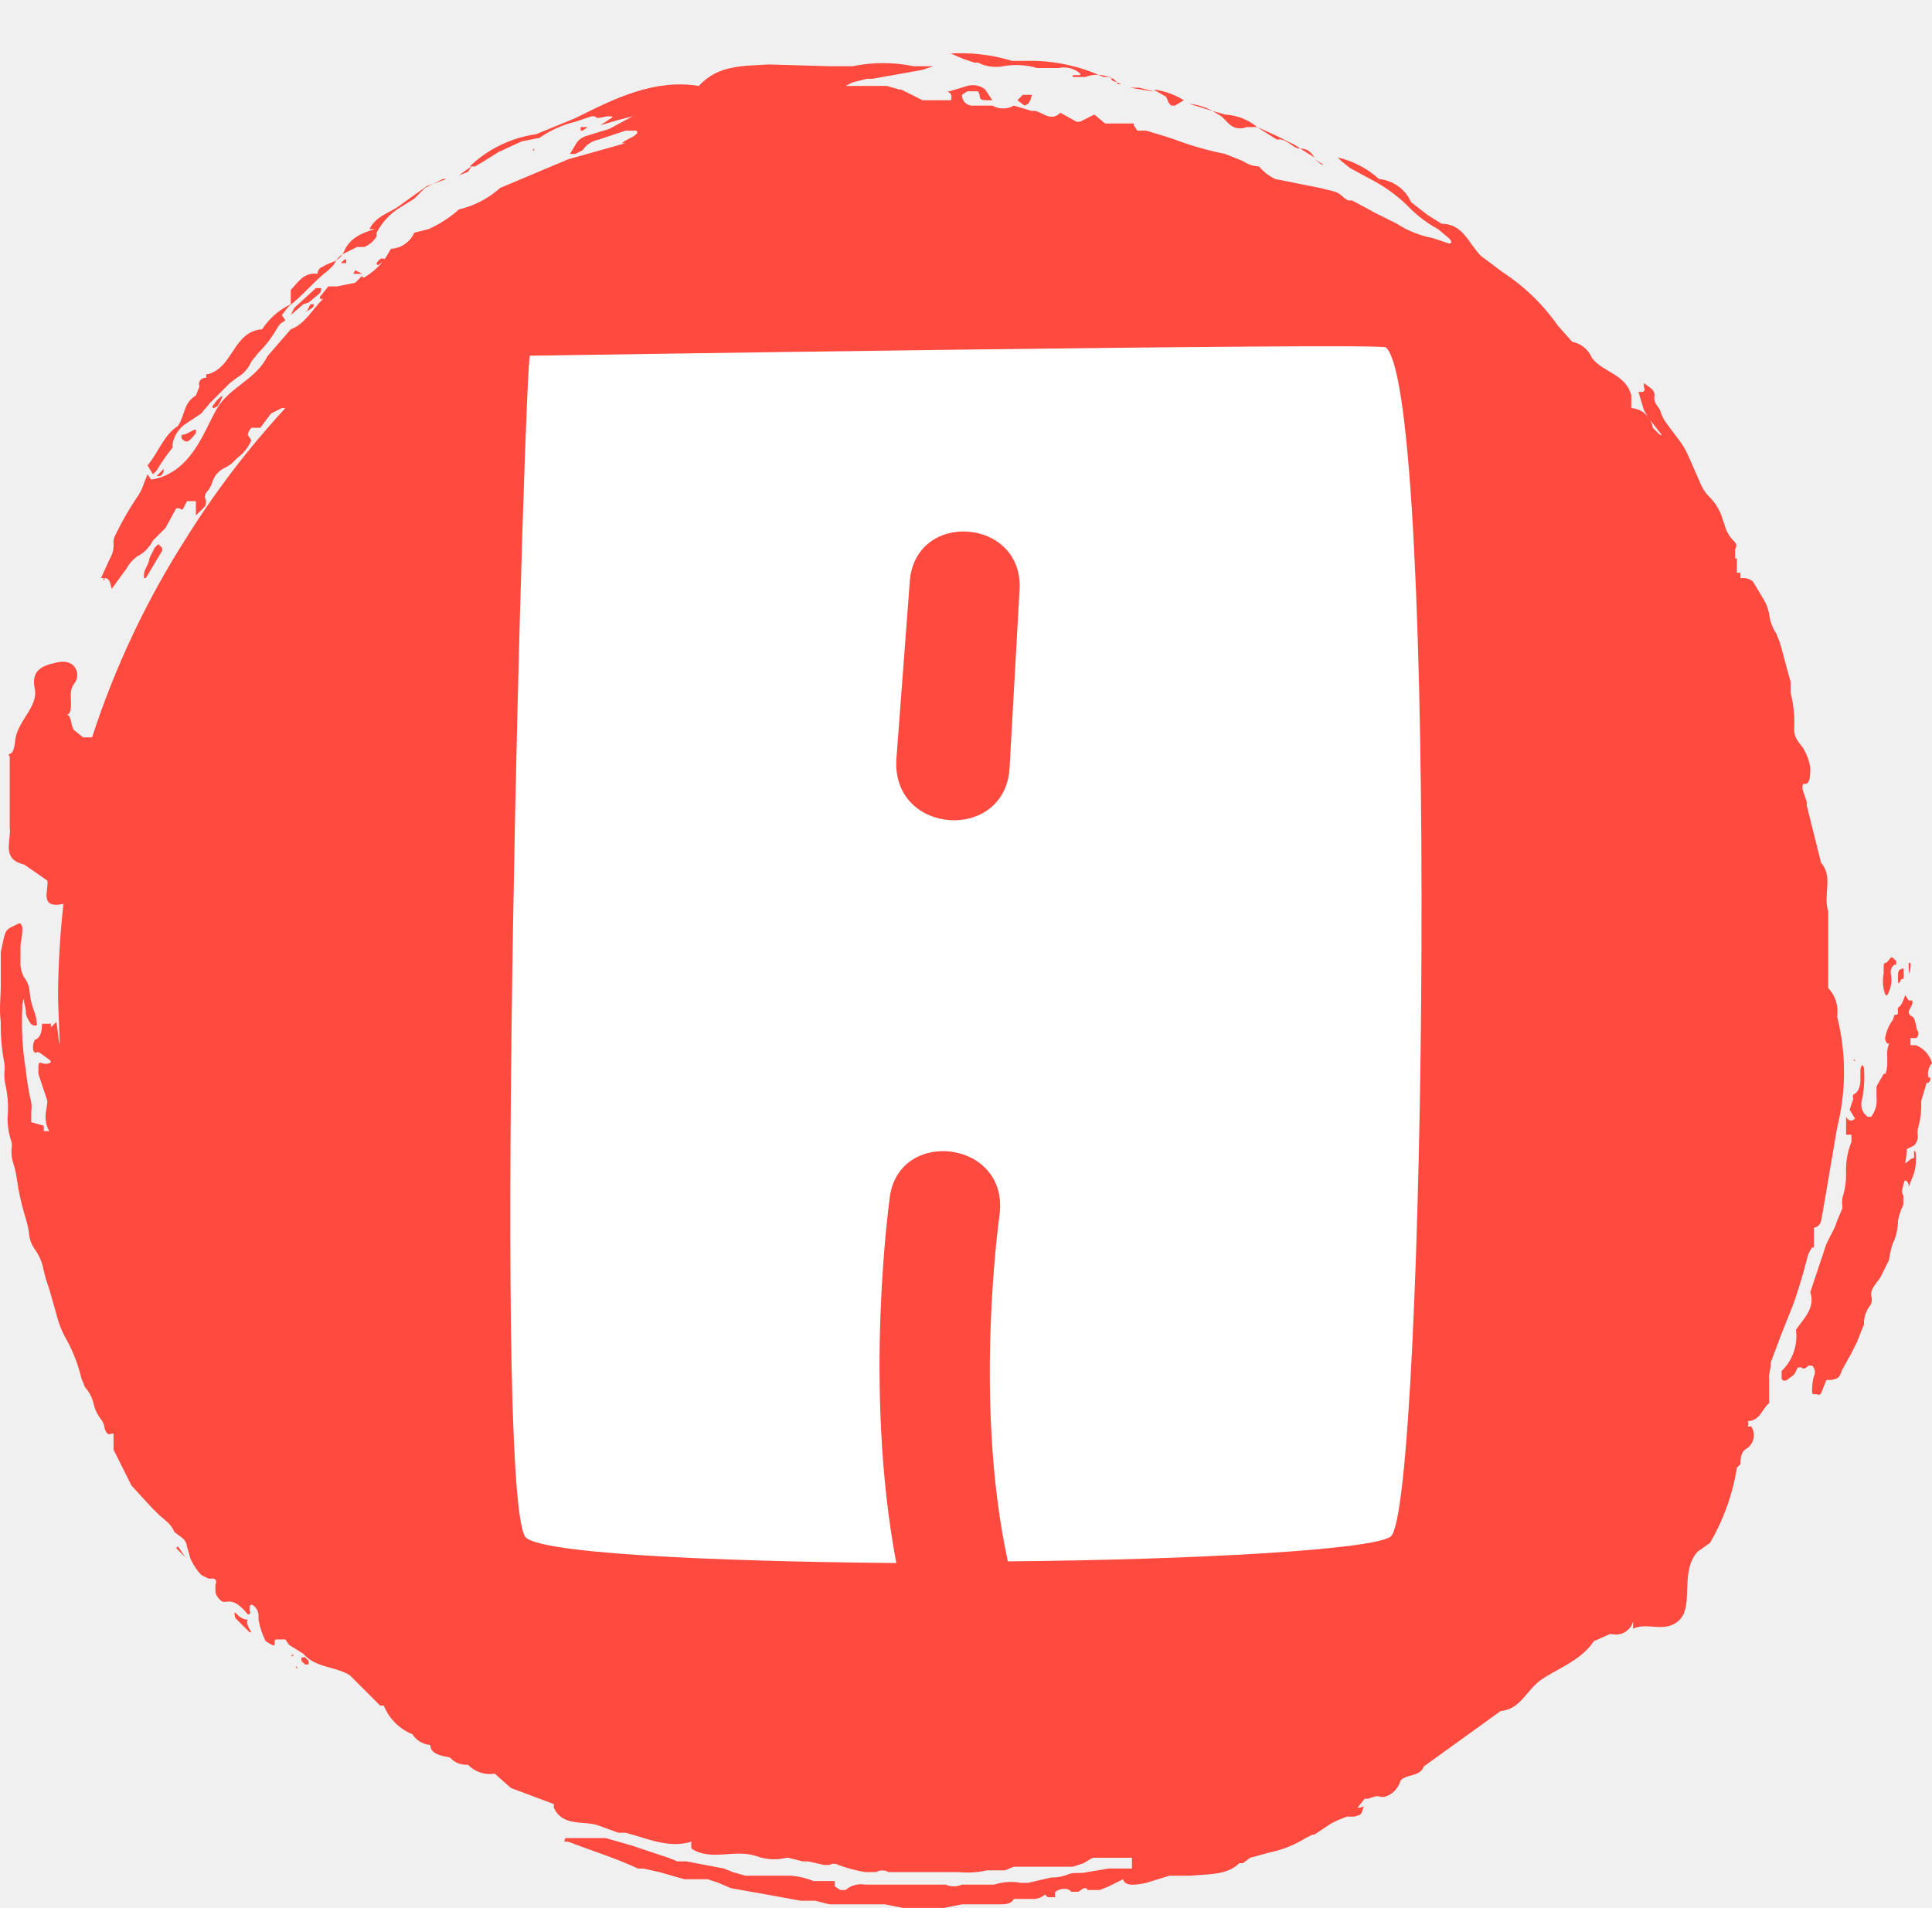
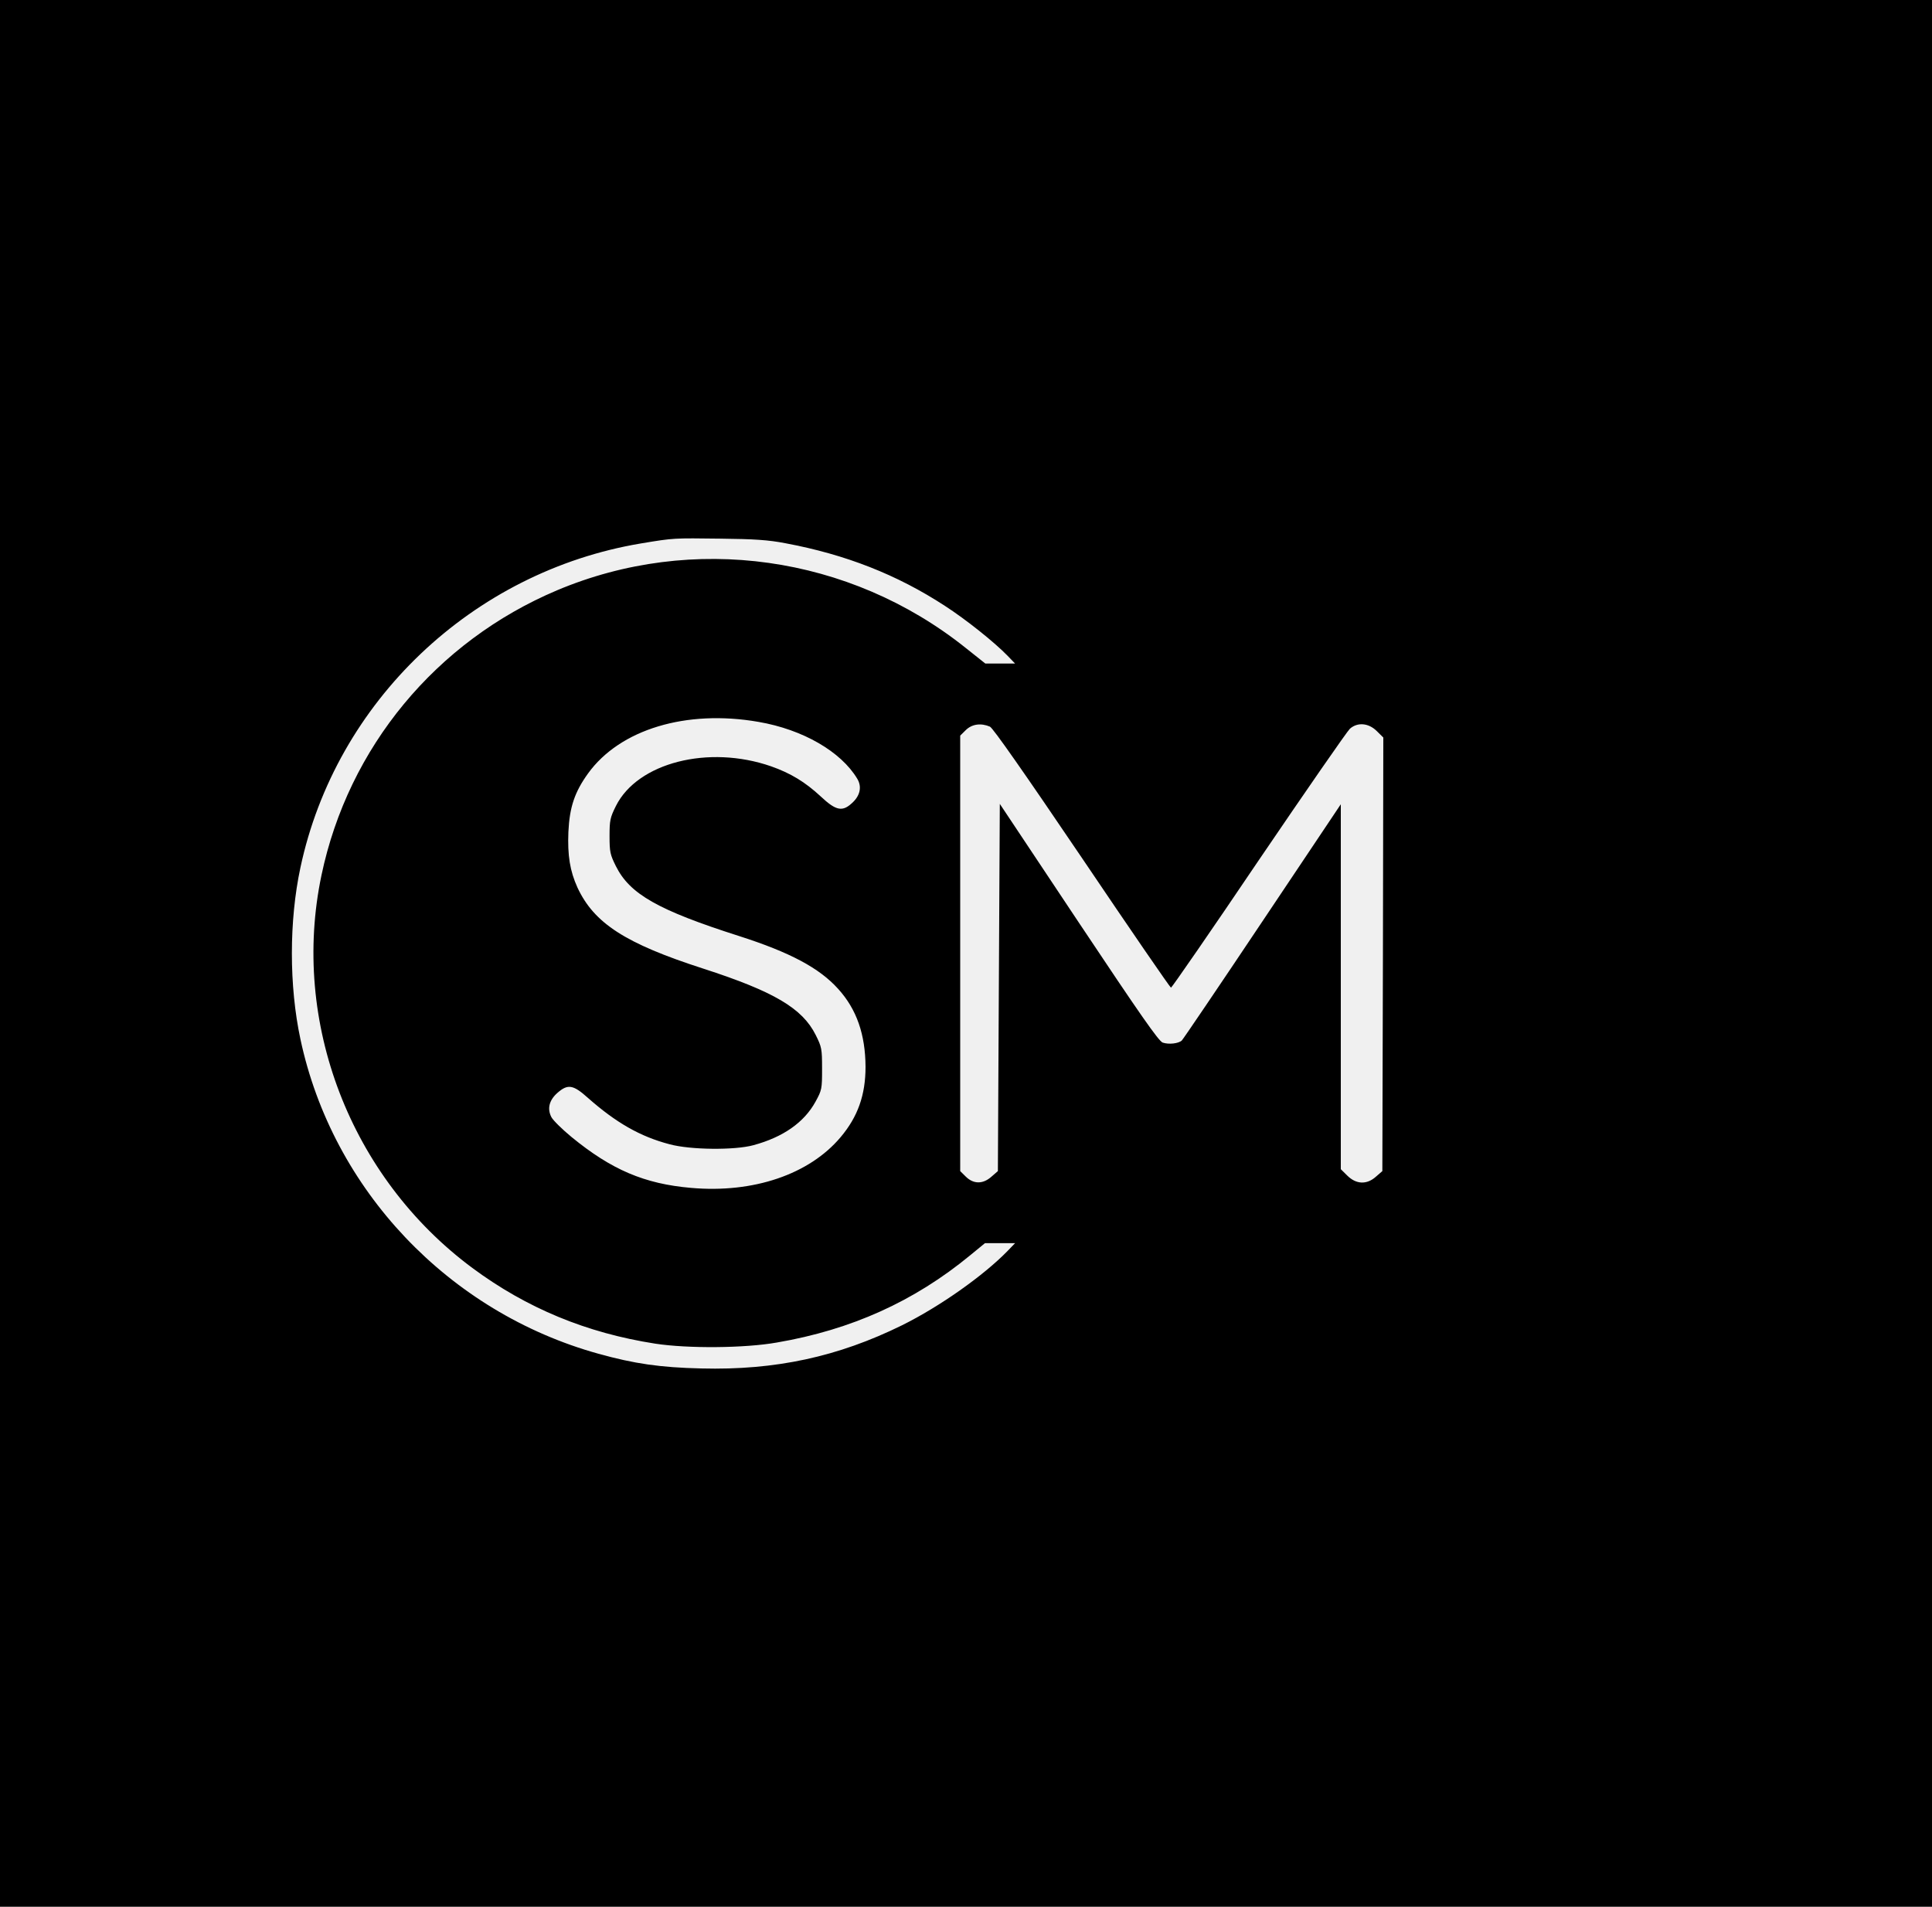
- <svg xmlns="http://www.w3.org/2000/svg" width="308.761" height="304.916" viewBox="0 0 106.008 104.687" class="css-1j8o68f" version="1.1" id="svg23">
-   <defs id="SvgjsDefs2684" />
-   <g id="SvgjsG2685" featurekey="rootContainer" transform="matrix(0.9820593,0,0,0.9820593,-0.05456052,0)" fill="#ff4a3f">
-     <g id="g17">
-       <path d="M19.8 15.3h.5l-.4-.2zm.5.1zm.8-.7c0 .1 0 .1.1.1l.4-.3c-.2-.1-.3-.1-.5.2zm.4-.2zm-4.1 2.3zm-.2.6l.3-.2c.1-.1.1-.2.1-.2h-.2l-.2.4c-.1-.1-.1 0 0 0zm2.2-2.9h-.1l-.2.2h.3zm-2.1 2.4l.6-.5c.1-.1.1-.2.1-.3h-.3l-1.2 1.1-.2.4.7-.6zm-1.1.8z" id="path3" />
-       <path d="M9.7 25v-.2a1.7 1.7 0 0 1 .7-1.1l.9-.6.5-.6.7-.7.4-.4.4-.3a1.9 1.9 0 0 0 .8-.9l.4-.5a5.9 5.9 0 0 0 1-1.3l.2-.3.3-.2-.2-.3.4-.5c.8-.6 1.4-1.4 2.2-2l.3-.3a1.4 1.4 0 0 1 .5-.6l.8-.4h.4a1.4 1.4 0 0 0 .7-.6V13a3.5 3.5 0 0 1 1.3-1.4l.8-.5.2-.2.4-.4 1-.5h.2l-1.1.4-1.4 1c-.6.5-1.4.6-1.8 1.4h.3c-.7.2-1.4.5-1.7 1.2s-.8.6-1.2.9a.4.4 0 0 0-.3.4c-.8-.1-1.1.5-1.5.9v.8a3.9 3.9 0 0 0-1.6 1.4c-1.6.1-1.6 2.1-3 2.5h-.1a.2.2 0 0 0 0 .2c-.3 0-.5.2-.4.5l-.2.5c-.7.4-.6 1.1-1 1.7-.8.5-1.1 1.5-1.7 2.2l.3.5.2-.2a11.6 11.6 0 0 1 .9-1.3zM53.9 3.3l.6.2h.2a2.2 2.2 0 0 0 1.4.2 4.1 4.1 0 0 1 1.9.1h1.2a1.4 1.4 0 0 1 1.2.3.1.1 0 0 1 0 .1H60a.1.1 0 0 0 0 .1h.7a1.8 1.8 0 0 1 1.3 0c.2 0 .1.1.2.2l.5.2h-.2c-.2-.4-.5-.4-.8-.4a9.7 9.7 0 0 0-4.3-.9h-.8A9.8 9.8 0 0 0 53 3h.2zm7.3 3.1zM50.3 4.7zm10.9 1.7h.2-.2zM19 14.7zm32.1-10zm17.6 2.2a.9.9 0 0 0 1 .2h.6a3.1 3.1 0 0 0-1.8-.7l-.7-.2.5.3zm-3.4-1.3c0 .1.1.2.2.3h.2l.5-.3a4.2 4.2 0 0 0-1.7-.6l.7.4zm7.4 2.7l.8.5c-.2-.3-.4-.5-.8-.5z" id="path5" />
-       <path d="M99 76.1l.6-1.6.6-1.5c.2-.5.6-1.8.8-2.6a1.7 1.7 0 0 1 .3-.7h.1v-1.1c.5-.1.4-.6.5-.9l.8-4.7a12.7 12.7 0 0 0 0-6.2 1.9 1.9 0 0 0-.5-1.6v-4.3c-.3-.9.3-1.9-.4-2.7L101 45a.4.4 0 0 0 0-.2l-.2-.6a.5.5 0 0 1 0-.4h.1c.3 0 .3-.5.3-.9a3 3 0 0 0-.4-1.1l-.3-.4a1.1 1.1 0 0 1-.2-.7 6.7 6.7 0 0 0-.2-2v-.6c-.2-.7-.4-1.5-.6-2.2l-.2-.5a2.5 2.5 0 0 1-.4-1.1 2.5 2.5 0 0 0-.3-.8l-.6-1a.8.8 0 0 0-.6-.2h-.1V32h-.2v-.8H97V31a.4.4 0 0 0 0-.1v-.2c.1-.2.1-.3-.1-.5a1.8 1.8 0 0 1-.4-.6l-.2-.6a2.9 2.9 0 0 0-.7-1.2 2.2 2.2 0 0 1-.5-.7l-.7-1.6a4.3 4.3 0 0 0-.6-1l-.6-.8a2.4 2.4 0 0 1-.4-.8l-.2-.3a.6.6 0 0 1-.1-.5.5.5 0 0 0-.2-.4l-.4-.3v.2c.1.2 0 .3-.1.3h-.2l.3 1 .3.5.7.9h-.1l-.2-.2-.2-.2a1.3 1.3 0 0 0-1.2-1.1v-.7c-.3-1.2-1.6-1.3-2.2-2.1a1.5 1.5 0 0 0-1.1-.9l-.8-.9a11.3 11.3 0 0 0-3.1-3l-.8-.6-.4-.3c-.7-.7-1-1.8-2.2-1.8l-.8-.5-.9-.7a2.2 2.2 0 0 0-1.8-1.3 5.1 5.1 0 0 0-2.3-1.2l.2.2.5.4 1.3.7a8.5 8.5 0 0 1 2.1 1.6 6.8 6.8 0 0 0 1.5 1.1l.6.5c.1.1.2.2.1.3H81l-.9-.3a5.6 5.6 0 0 1-2-.8l-1.2-.6-1.3-.7h-.2c-.3-.1-.4-.4-.8-.5l-.8-.2-2.5-.5a2.6 2.6 0 0 1-.9-.7 1.7 1.7 0 0 1-.9-.3l-1-.4a18.1 18.1 0 0 1-2.8-.8l-.6-.2-1-.3h-.5l-.2-.3v-.1h-1.6l-.6-.5-.4.2-.4.2h-.2l-.9-.5c-.6.6-1.1-.2-1.6-.1l-1-.3a1.2 1.2 0 0 1-1.2 0h-1.2a.6.6 0 0 1-.5-.6l.3-.2h.6a.7.7 0 0 1 .1.3c0 .2.2.2.5.2h.2l-.4-.6a1.1 1.1 0 0 0-1-.2l-1 .3H53c.3.2.2.3.2.5h-1.6l-.4-.2-.8-.4h-.1l-.7-.2h-2.3l.4-.2.8-.2h.3l1.7-.3 1.1-.2.6-.2h-1.1a8.4 8.4 0 0 0-3.4 0h-1.3L43 3.6c-1.4.1-2.8 0-3.9 1.2-2.5-.4-4.7.7-6.9 1.8l-2.2.9a6.7 6.7 0 0 0-3.7 1.8h.3l.5-.3.8-.5 1.3-.6 1-.2a6 6 0 0 1 2-.9l.9-.3h.2c.1.2.5 0 .7 0h.2c.1 0 .1.1 0 .1l-.6.4 1-.3.8-.2-1.3.7-1.3.4a1 1 0 0 0-.6.5l-.3.5h.3l.4-.2a1.4 1.4 0 0 1 .9-.6l1.5-.5h.5a.1.1 0 0 1 .1.2c-.2.2-.6.3-.8.5h.2l-3.2.9-3.8 1.6a5.2 5.2 0 0 1-2.3 1.2 6.6 6.6 0 0 1-1.7 1.1l-.8.2a1.5 1.5 0 0 1-1.3.9l-.3.5a3.7 3.7 0 0 1-1.2 1.1h-.1v-.1l-.2.2-.2.2-1 .2h-.5l-.4.5c-.1.1-.1.2 0 .2h.1c-.6.6-1 1.4-1.8 1.7L15 19.9c-.6 1.2-1.8 1.6-2.6 2.6s-1.4 3.9-3.9 4.3l-.2-.3-.2.5a2.7 2.7 0 0 1-.4.8 16.9 16.9 0 0 0-1.2 2.1.8.8 0 0 0-.1.5 1.4 1.4 0 0 1-.2.8l-.5 1.1h.2c.3 0 .3.3.4.6l.8-1.1a2.2 2.2 0 0 1 .6-.7 2 2 0 0 0 .9-.9l.3-.3.4-.4.6-1.1h.2c.1.1.1.1.2 0l.2-.4h.5v.8l.5-.5a.5.5 0 0 0 0-.5.4.4 0 0 1 .1-.3 1.5 1.5 0 0 0 .3-.5 1.3 1.3 0 0 1 .8-.9l.3-.2.3-.3a2.4 2.4 0 0 0 .8-1l-.2-.3c0-.1.1-.3.2-.4h.5l.6-.8.6-.3h.2a48.8 48.8 0 0 0-5.5 7.2h-.1.1a48.4 48.4 0 0 0-5.3 11.2h-.5l-.5-.4c-.2-.2-.1-.7-.4-.9h.1c.3-.5-.1-1.2.3-1.7s.1-1.4-.9-1.2-1.5.5-1.3 1.5-1 1.8-1.1 2.9-.5.5-.3.9v3.9c.1.8-.5 1.8.8 2.1l1.3.9c.1.5-.5 1.6.9 1.3a49.2 49.2 0 0 0-.3 5c0 1.1.1 2.2.1 3.3v-.4c-.1-.4-.1-.8-.2-1.3l-.3.3v-.2h-.5c0 .5-.1.8-.4.9a.9.9 0 0 0-.1.5c0 .1.1.3.2.2s.4.2.7.4-.2.3-.4.2-.2.1-.2.3v.3l.5 1.5c0 .3-.1.6-.1.9a1.7 1.7 0 0 0 .2.8h-.3v-.3l-.7-.2v-.6a1.5 1.5 0 0 0 0-.5 14.6 14.6 0 0 1-.3-1.8 16.6 16.6 0 0 1-.2-3.5.9.9 0 0 1 .1-.5v.2a2.9 2.9 0 0 1 .1.5.8.8 0 0 0 .1.4c.1.2.2.4.4.4s.1-.1.1-.2a2.1 2.1 0 0 0-.1-.5 4.2 4.2 0 0 1-.3-1.3 1.5 1.5 0 0 0-.3-.7 1.6 1.6 0 0 1-.2-.9v-.8c0-.3.1-.6.1-.9a.5.5 0 0 0-.1-.4h-.1c-.8.4-.7.2-1 1.6V55c0 .7-.1 1.4 0 2.1a10.8 10.8 0 0 0 .2 2.3 1.8 1.8 0 0 1 0 .5 3.1 3.1 0 0 0 .1.9 5.9 5.9 0 0 1 .1 1.3 3.9 3.9 0 0 0 .2 1.7 1.2 1.2 0 0 1 0 .4 2.1 2.1 0 0 0 .1.8 4.9 4.9 0 0 1 .2.9 14 14 0 0 0 .5 2.2 5 5 0 0 1 .2 1 1.7 1.7 0 0 0 .3.7 2.9 2.9 0 0 1 .5 1.2 8.5 8.5 0 0 0 .3 1l.4 1.4a5.4 5.4 0 0 0 .6 1.5 8.5 8.5 0 0 1 .8 2.1l.2.5a2.1 2.1 0 0 1 .5 1 2.1 2.1 0 0 0 .4.8 1 1 0 0 1 .2.5c.1.3.2.4.4.3h.1v.9l.5 1 .5 1 1.1 1.2.4.4c.3.3.7.5.9 1l.4.3a.7.7 0 0 1 .3.5l.2.7a3.3 3.3 0 0 0 .6.9l.4.2h.3a.2.2 0 0 1 .1.3 2.5 2.5 0 0 0 0 .5.9.9 0 0 0 .4.5h.2c.4-.1.8.2 1.2.7h.1c0-.1.1-.1 0-.2v-.2c0-.1.1-.2.2-.1a.7.7 0 0 1 .3.6v.2a4.3 4.3 0 0 0 .4 1.2c.5.3.5.3.5.1s0-.2.2-.2h.4l.2.3.8.5c.7.8 1.8.7 2.6 1.2l1.7 1.7h.2a2.9 2.9 0 0 0 1.6 1.6 1.3 1.3 0 0 0 1 .6c0 .5.6.6 1.1.7a1.2 1.2 0 0 0 .8.4h.2a1.7 1.7 0 0 0 1.5.5l.9.8 2.4.9v.2c.5 1.1 1.7.7 2.5 1l1.1.4h.4c1.2.3 2.4.9 3.7.5a.7.7 0 0 0 0 .4c1.1.7 2.4 0 3.6.4a2.9 2.9 0 0 0 1.7.1h.1l.8.2h.3l.9.2h.3a.5.5 0 0 1 .5 0 7.9 7.9 0 0 0 1.5.4h.6a.7.7 0 0 1 .7 0h3.9a5 5 0 0 0 1.6-.1h1l.5-.2H60l.6-.2.5-.3h2.2v.6H62l-1.2.2c-.4.1-.7 0-1 .1a2.4 2.4 0 0 1-1 .2l-1.3.3h-.4a3.1 3.1 0 0 0-1.5.1h-1.8a1.1 1.1 0 0 1-.9 0h-4.5a1.3 1.3 0 0 0-1.1.3H47l-.3-.2v-.3h-1.2a4.1 4.1 0 0 0-1.3-.3h-2.5l-.7-.2-.5-.2-2.1-.4h-.5l-.5-.2-2.1-.7-1.4-.4h-2.2c-.1 0-.1.1-.1.2h.2c1.3.5 2.6.9 3.9 1.5h.3l.9.2 1.4.4h1.3l.6.2.7.3 1.7.3 1.1.2 1.1.2h.8l.8.2h3.1l1 .2h2.3l1-.2H56c.4 0 .6-.1.7-.3h1a1 1 0 0 0 .8-.3c-.1.1 0 .1.1.2h.4v-.2c0-.1 0-.1.2-.2s.6-.1.7.1h.4l.3-.2c.2 0 .2 0 .2.1h.7l.5-.2.8-.4c.1.3.4.4 1.3.2l1.3-.4h1.2c.9-.1 2 0 2.7-.7h.2l.4-.3 1.1-.3a6.1 6.1 0 0 0 2-.8l.4-.2h.1l.9-.6.4-.2.5-.2h.4c.4-.1.4-.1.5-.4s0-.1-.2-.1h-.1l.4-.5h.2c.3-.1.5-.2.7-.1h.2a1.3 1.3 0 0 0 .9-.9c.3-.4 1.1-.2 1.3-.8l4.3-3.1c1.1-.1 1.4-1.1 2.2-1.7s2.3-1.1 3-2.2l.9-.4h.1a1 1 0 0 0 1.2-.7v.4c.8-.4 1.8.3 2.6-.5s0-2.7 1-3.8l.7-.5a12.1 12.1 0 0 0 1.5-4.2l.2-.2c0-.3 0-.7.4-.9a.9.9 0 0 0 .2-1.2h-.2a.3.3 0 0 0 0-.3c.7 0 .8-.7 1.2-1V77a.5.5 0 0 1 0-.2 3.8 3.8 0 0 0 .1-.7zM5.9 32.2z" id="path7" />
-       <path d="M26.4 9.3l-.3.2-.4.3.5-.2zm6.1-2h.1l.3-.2h-.4zm-2.6 1l-.1.1h.1v-.1zm-1.5 1.4zm1.3-.2zm-6.3 3.1zM9.2 26.2l-.4.4H9a.4.4 0 0 0 .2-.4zm3-3.5a2.1 2.1 0 0 0 .3-.6 1.5 1.5 0 0 0-.5.5c-.1.1-.1.2 0 .2zM11 24.2V24c-.2 0-.5.3-.8.3v.2c.3.3.4.2.8-.3zm3 66.2zM73.9 9.2h.1l-.5-.3zm-2.5-1.4c.5-.1.8.4 1.2.5h.1l-.3-.2-1-.5-1.1-.5.3.2zM52.8 3.1zm11.7 2h-.1l-1.2-.2h.5zm2 .7l1.3.4a3.3 3.3 0 0 0-1.3-.4zm-9 0a1 1 0 0 0 .2-.5h-.5l-.3.3.4.3zm9 1.6zM49.9 4.2zm2.9.7zM48.5 4zm13.8 2.1a.5.5 0 0 0 0 .1zm44.8 52.3h-.3V58h.3c.1 0 .2-.3.1-.4s-.1-.7-.3-.8a.3.3 0 0 1-.2-.3l.2-.4a.4.4 0 0 0 0-.2h-.2l-.2-.3c-.1.3-.2.6-.4.7a.5.5 0 0 0 0 .2c0 .1 0 .2-.1.2h-.1a1.1 1.1 0 0 1-.1.3 2.3 2.3 0 0 0-.4.9.4.4 0 0 0 .1.4h.1a1.7 1.7 0 0 0-.1.8v.4a1.8 1.8 0 0 1-.1.5h-.1l-.4.7v.6a1.5 1.5 0 0 1-.3 1.1h-.2l-.2-.2a.9.9 0 0 1-.1-.8 6.5 6.5 0 0 0 .1-1.7c0-.1-.1-.2-.1-.2a.5.5 0 0 0-.1.3v.6c0 .2-.1.6-.3.7s-.1.2-.1.3l-.2.6.3.5c-.2.2-.4.1-.5-.1v1h.3v.4a4.2 4.2 0 0 0-.3 1.4 3.3 3.3 0 0 0 0 .4 4 4 0 0 1-.2 1.3 2 2 0 0 0 0 .6l-.3.7a3.2 3.2 0 0 1-.3.7l-.3.6-.9 2.7c.3.9-.4 1.5-.8 2.1a2.7 2.7 0 0 1-.8 2.3v.4c0 .1.1.2.3.1l.4-.3.2-.4h.2c.1.1.2.1.4-.1h.2a.5.5 0 0 1 .1.6 2.9 2.9 0 0 0-.1.8c0 .1 0 .2.1.2h.2c.1.1.2 0 .3-.3l.2-.5h.3c.4-.1.4-.1.6-.6l.5-.9.3-.6.4-1a1.6 1.6 0 0 1 .3-1 .6.6 0 0 0 .1-.6c0-.2 0-.3.2-.6l.3-.4.5-1a4.7 4.7 0 0 1 .2-.9 3 3 0 0 0 .3-1.3 3.8 3.8 0 0 1 .3-.9v-.5c-.1-.2-.1-.2 0-.6s.1-.2.2-.2a.4.4 0 0 1 .1.3l.2-.5a2.3 2.3 0 0 0 .2-.9v-.3c0-.1 0-.3-.1-.3v.4c-.2 0-.3.2-.5.3a6.4 6.4 0 0 0 .1-.8l.4-.2a.7.7 0 0 0 .2-.6 1.4 1.4 0 0 1 0-.3 4.8 4.8 0 0 0 .2-1.4v-.2l.3-1h.1a.3.3 0 0 0 .1-.3h-.1a.9.9 0 0 1 .2-.8 1.5 1.5 0 0 0-.9-1zm-1.2 7.8zm-.2-9.9zm0 0zM9.1 30.8a.3.3 0 0 0 0-.2l-.2-.2-.2.2-.3.6c0 .3-.3.6-.3.9v.2h.1zm96.3 24.8h.1a1.7 1.7 0 0 0 .2-1.2.5.5 0 0 1 .2-.5h.1v-.2l-.2-.2h-.1c-.1.1-.2.3-.3.3s-.1.1-.1.3v.3a2.2 2.2 0 0 0 .1 1.2zM13.2 90.1c-.1 0 0 .2 0 .3l.8.8h.1c-.2-.3-.3-.6-.2-.7a.9.9 0 0 1-.5-.2zm.8.3zm92.3-35.7h.1a2 2 0 0 0 0-.6c-.3.1-.3.1-.3.6s.1.1.2 0z" id="path9" />
-       <path d="M106.7 62a.6.6 0 0 0 .1-.5c0-.1-.1-.2-.1-.1h-.2v.2c0 .4.1.5.2.4zm.1-8.2h-.1v.6a1 1 0 0 0 .1-.6zM17.1 92.6h-.2v.2l.2.2h.2v-.2zm86.6-33.3c0-.1 0-.1-.1-.1zM9.9 86.5l.5.5-.4-.6z" id="path11" />
-       <circle cx="10.5" cy="87.1" transform="rotate(-24.8 10.4 87.159)" id="circle13" />
-       <path d="M9.7 30.1h-.1v.2-.2h.1zm83.2-6.6l-.2-.3h-.1zm-14.7 77.1zM5.9 32.2zm-.1.2a.3.3 0 0 0 .1-.2v.2zm1.9-4.9zM61.5 2.4zm42.8 58.2v.1-.1zM16.4 92.5h-.1c.1.1.2 0 .1-.1zm.2.7h.1l-.1-.1v.1zm73.9-71.3zm15.2 34.4zM14.6 91.7zm92.1-37zm-.8 11.4zM34.6 0z" id="path15" />
-     </g>
-   </g>
-   <g id="SvgjsG2686" featurekey="nameFeature-0" transform="matrix(2.284354,0,0,2.284354,27.98006,-5.60952)" fill="#ffffff">
-     <path d="M9.6 16.48 l-0.32 4.24 c-0.08 1.8 2.6 1.96 2.72 0.2 l0.24 -4.28 c0.12 -1.76 -2.56 -1.96 -2.64 -0.16 z M0.48 11 l0 0 c0.04 0 20.48 -0.32 20.56 -0.2 c1.28 1.12 0.96 27.8 0.12 28.56 c-0.4 0.32 -4.64 0.56 -9.2 0.6 c-0.84 -3.84 -0.2 -8.32 -0.2 -8.32 c0.24 -1.8 -2.44 -2.12 -2.64 -0.4 c0 0.04 -0.64 4.52 0.16 8.76 c-4.56 -0.04 -8.68 -0.24 -8.92 -0.64 c-0.8 -1.44 0 -28.28 0.12 -28.36 z" id="path20" />
+ <svg xmlns="http://www.w3.org/2000/svg" version="1.0" width="309pt" height="305pt" viewBox="0 0 309 305" preserveAspectRatio="xMidYMid meet">
+   <g transform="translate(0,305) scale(0.0309,-0.0305)" fill="#000000" stroke="none">
+     <path d="M0 5000 l0 -5000 5000 0 5000 0 0 5000 0 5000 -5000 0 -5000 0 0 -5000z m4065 2151 c312 -59 578 -165 825 -328 110 -72 257 -191 325 -262 l39 -41 -77 0 -77 0 -103 83 c-600 485 -1412 601 -2114 301 -626 -268 -1080 -823 -1219 -1494 -160 -770 149 -1585 781 -2060 281 -211 591 -341 947 -397 168 -26 462 -24 629 6 386 67 711 216 1000 457 l77 64 78 0 78 0 -39 -41 c-125 -130 -352 -292 -545 -389 -332 -166 -657 -237 -1040 -227 -214 5 -347 25 -532 77 -776 218 -1377 860 -1543 1650 -59 279 -59 621 0 900 183 871 890 1552 1763 1700 172 29 168 28 412 25 177 -2 248 -7 335 -24z m-139 -937 c230 -40 427 -156 511 -298 24 -40 16 -85 -21 -122 -54 -54 -87 -48 -168 29 -81 76 -156 122 -257 158 -324 114 -691 19 -803 -208 -30 -61 -33 -75 -33 -158 0 -83 3 -97 33 -158 72 -146 217 -230 637 -366 265 -86 416 -168 513 -277 96 -107 141 -239 142 -409 0 -148 -40 -262 -129 -369 -162 -195 -451 -295 -774 -266 -241 21 -412 95 -619 267 -48 40 -95 87 -104 104 -23 45 -11 90 32 128 53 47 81 42 156 -26 146 -131 272 -204 423 -244 108 -30 338 -32 435 -5 153 42 262 119 321 228 33 61 34 67 34 173 0 105 -2 114 -33 177 -69 140 -216 228 -582 348 -404 132 -565 238 -651 425 -39 87 -52 168 -47 292 6 131 33 210 102 307 165 231 508 336 882 270z m1198 -25 c16 -8 175 -238 477 -690 249 -374 456 -679 460 -679 4 0 209 300 454 668 246 367 458 677 472 690 39 35 96 31 139 -12 l34 -34 -2 -1137 -3 -1137 -33 -29 c-47 -43 -102 -41 -148 5 l-34 34 0 957 0 957 -405 -613 c-223 -338 -411 -619 -418 -626 -17 -16 -67 -22 -99 -11 -21 8 -114 143 -435 631 l-408 621 -5 -963 -5 -963 -33 -29 c-44 -40 -93 -40 -133 0 l-29 29 0 1142 0 1142 29 29 c32 32 79 38 125 18z" />
  </g>
</svg>
